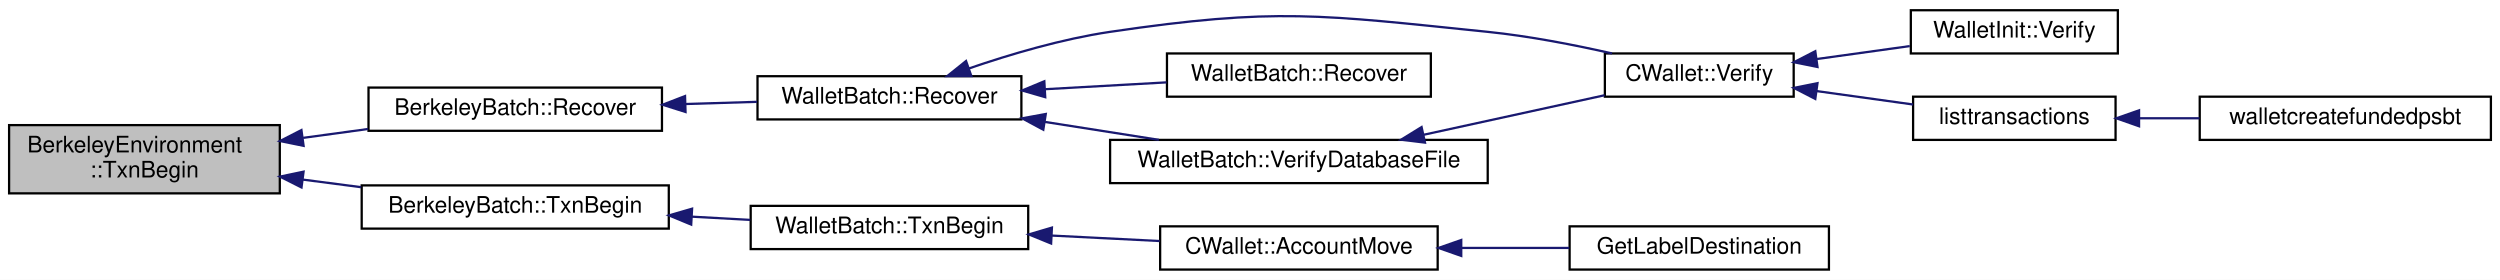
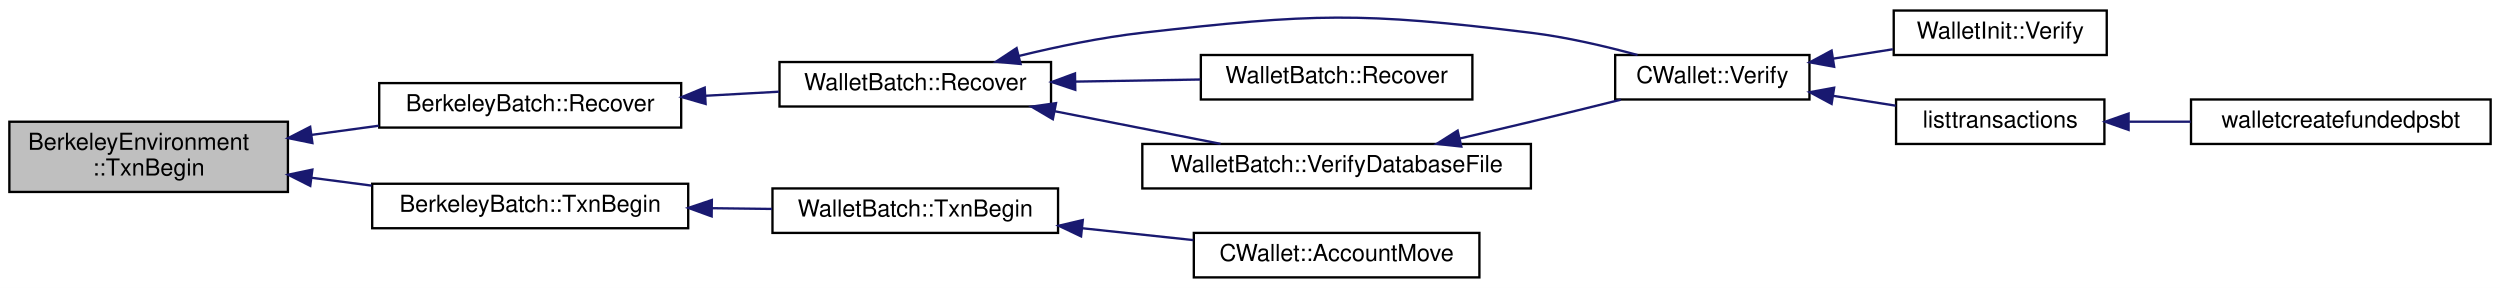
- <svg xmlns="http://www.w3.org/2000/svg" xmlns:xlink="http://www.w3.org/1999/xlink" width="1099pt" height="123pt" viewBox="0.00 0.00 1099.00 123.00">
+ <svg xmlns="http://www.w3.org/2000/svg" xmlns:xlink="http://www.w3.org/1999/xlink" width="1068pt" height="123pt" viewBox="0.00 0.00 1068.00 123.00">
  <g id="graph0" class="graph" transform="scale(1 1) rotate(0) translate(4 119)">
-     <polygon fill="white" stroke="none" points="-4,4 -4,-119 1095,-119 1095,4 -4,4" />
+     <polygon fill="white" stroke="none" points="-4,4 -4,-119 1064,-119 1064,4 -4,4" />
    <g id="node1" class="node">
-       <polygon fill="#bfbfbf" stroke="black" points="0,-34 0,-64 119,-64 119,-34 0,-34" />
-       <text text-anchor="start" x="8" y="-52" font-family="Helvetica,sans-Serif" font-size="10.00">BerkeleyEnvironment</text>
-       <text text-anchor="middle" x="59.5" y="-41" font-family="Helvetica,sans-Serif" font-size="10.00">::TxnBegin</text>
+       <polygon fill="#bfbfbf" stroke="black" points="0,-37 0,-67 119,-67 119,-37 0,-37" />
+       <text text-anchor="start" x="8" y="-55" font-family="Helvetica,sans-Serif" font-size="10.00">BerkeleyEnvironment</text>
+       <text text-anchor="middle" x="59.5" y="-44" font-family="Helvetica,sans-Serif" font-size="10.00">::TxnBegin</text>
    </g>
    <g id="node2" class="node">
      <g id="a_node2">
        <a xlink:href="class_berkeley_batch.html#ae703f8cc421a53c8638da12914769acb" target="_top" xlink:title="BerkeleyBatch::Recover">
-           <polygon fill="white" stroke="black" points="158,-61.5 158,-80.5 287,-80.5 287,-61.5 158,-61.5" />
-           <text text-anchor="middle" x="222.5" y="-68.5" font-family="Helvetica,sans-Serif" font-size="10.00">BerkeleyBatch::Recover</text>
+           <polygon fill="white" stroke="black" points="158,-64.5 158,-83.5 287,-83.5 287,-64.5 158,-64.5" />
+           <text text-anchor="middle" x="222.5" y="-71.5" font-family="Helvetica,sans-Serif" font-size="10.00">BerkeleyBatch::Recover</text>
        </a>
      </g>
    </g>
    <g id="edge1" class="edge">
-       <path fill="none" stroke="midnightblue" d="M129.249,-58.394C138.724,-59.689 148.421,-61.014 157.8,-62.296" />
-       <polygon fill="midnightblue" stroke="midnightblue" points="129.462,-54.891 119.08,-57.005 128.514,-61.827 129.462,-54.891" />
+       <path fill="none" stroke="midnightblue" d="M129.249,-61.394C138.724,-62.689 148.421,-64.014 157.8,-65.296" />
+       <polygon fill="midnightblue" stroke="midnightblue" points="129.462,-57.891 119.08,-60.005 128.514,-64.826 129.462,-57.891" />
    </g>
    <g id="node10" class="node">
      <g id="a_node10">
        <a xlink:href="class_berkeley_batch.html#a76139fd0f7baba69592a3b62bb5d62f5" target="_top" xlink:title="BerkeleyBatch::TxnBegin">
-           <polygon fill="white" stroke="black" points="155,-18.5 155,-37.5 290,-37.5 290,-18.5 155,-18.5" />
-           <text text-anchor="middle" x="222.5" y="-25.5" font-family="Helvetica,sans-Serif" font-size="10.00">BerkeleyBatch::TxnBegin</text>
+           <polygon fill="white" stroke="black" points="155,-21.5 155,-40.5 290,-40.5 290,-21.5 155,-21.5" />
+           <text text-anchor="middle" x="222.5" y="-28.5" font-family="Helvetica,sans-Serif" font-size="10.00">BerkeleyBatch::TxnBegin</text>
        </a>
      </g>
    </g>
    <g id="edge10" class="edge">
-       <path fill="none" stroke="midnightblue" d="M128.998,-40.065C137.54,-38.951 146.266,-37.813 154.779,-36.703" />
-       <polygon fill="midnightblue" stroke="midnightblue" points="128.543,-36.595 119.08,-41.359 129.449,-43.536 128.543,-36.595" />
+       <path fill="none" stroke="midnightblue" d="M128.998,-43.065C137.54,-41.951 146.266,-40.813 154.779,-39.703" />
+       <polygon fill="midnightblue" stroke="midnightblue" points="128.543,-39.595 119.08,-44.359 129.449,-46.536 128.543,-39.595" />
    </g>
    <g id="node3" class="node">
      <g id="a_node3">
        <a xlink:href="class_wallet_batch.html#a21d7235ff86bf6308a79c9ddfdbbab41" target="_top" xlink:title="WalletBatch::Recover">
-           <polygon fill="white" stroke="black" points="329,-66.5 329,-85.5 445,-85.5 445,-66.5 329,-66.5" />
-           <text text-anchor="middle" x="387" y="-73.5" font-family="Helvetica,sans-Serif" font-size="10.00">WalletBatch::Recover</text>
+           <polygon fill="white" stroke="black" points="329,-73.5 329,-92.5 445,-92.5 445,-73.5 329,-73.5" />
+           <text text-anchor="middle" x="387" y="-80.5" font-family="Helvetica,sans-Serif" font-size="10.00">WalletBatch::Recover</text>
        </a>
      </g>
    </g>
    <g id="edge2" class="edge">
-       <path fill="none" stroke="midnightblue" d="M297.306,-73.271C307.864,-73.596 318.592,-73.926 328.768,-74.239" />
-       <polygon fill="midnightblue" stroke="midnightblue" points="297.361,-69.771 287.258,-72.962 297.146,-76.768 297.361,-69.771" />
+       <path fill="none" stroke="midnightblue" d="M297.306,-78.088C307.864,-78.672 318.592,-79.267 328.768,-79.83" />
+       <polygon fill="midnightblue" stroke="midnightblue" points="297.436,-74.59 287.258,-77.531 297.049,-81.579 297.436,-74.59" />
    </g>
    <g id="node4" class="node">
      <g id="a_node4">
        <a xlink:href="class_c_wallet.html#a76e7655272faf35c16e9525ab232c3d1" target="_top" xlink:title="Verify wallet naming and perform salvage on the wallet if required. ">
-           <polygon fill="white" stroke="black" points="701.5,-76.5 701.5,-95.5 784.5,-95.5 784.5,-76.5 701.5,-76.5" />
-           <text text-anchor="middle" x="743" y="-83.5" font-family="Helvetica,sans-Serif" font-size="10.00">CWallet::Verify</text>
+           <polygon fill="white" stroke="black" points="686,-76.5 686,-95.5 769,-95.5 769,-76.5 686,-76.5" />
+           <text text-anchor="middle" x="727.5" y="-83.5" font-family="Helvetica,sans-Serif" font-size="10.00">CWallet::Verify</text>
        </a>
      </g>
    </g>
    <g id="edge3" class="edge">
-       <path fill="none" stroke="midnightblue" d="M421.948,-88.915C440.071,-95.126 462.928,-101.887 484,-105 556.985,-115.783 576.604,-112.5 650,-105 668.172,-103.143 688.053,-99.274 704.669,-95.509" />
-       <polygon fill="midnightblue" stroke="midnightblue" points="423.003,-85.575 412.408,-85.547 420.673,-92.176 423.003,-85.575" />
+       <path fill="none" stroke="midnightblue" d="M431.28,-95.097C447.656,-99.096 466.553,-103.026 484,-105 557.31,-113.293 576.768,-113.958 650,-105 665.214,-103.139 681.758,-99.27 695.556,-95.505" />
+       <polygon fill="midnightblue" stroke="midnightblue" points="431.998,-91.668 421.445,-92.615 430.285,-98.456 431.998,-91.668" />
    </g>
    <g id="node8" class="node">
      <g id="a_node8">
        <a xlink:href="class_wallet_batch.html#a70f9277beaa21e9a28e744c996a0eb65" target="_top" xlink:title="WalletBatch::Recover">
          <polygon fill="white" stroke="black" points="509,-76.5 509,-95.5 625,-95.5 625,-76.5 509,-76.5" />
          <text text-anchor="middle" x="567" y="-83.5" font-family="Helvetica,sans-Serif" font-size="10.00">WalletBatch::Recover</text>
        </a>
      </g>
    </g>
    <g id="edge7" class="edge">
-       <path fill="none" stroke="midnightblue" d="M455.487,-79.791C473.06,-80.779 491.823,-81.833 508.807,-82.787" />
-       <polygon fill="midnightblue" stroke="midnightblue" points="455.481,-76.286 445.3,-79.219 455.088,-83.275 455.481,-76.286" />
+       <path fill="none" stroke="midnightblue" d="M455.487,-84.137C473.06,-84.434 491.823,-84.75 508.807,-85.036" />
+       <polygon fill="midnightblue" stroke="midnightblue" points="455.358,-80.635 445.3,-83.966 455.24,-87.634 455.358,-80.635" />
    </g>
    <g id="node9" class="node">
      <g id="a_node9">
        <a xlink:href="class_wallet_batch.html#a92563e74e5656264cfe5c5603ea230ef" target="_top" xlink:title="WalletBatch::VerifyDatabaseFile">
          <polygon fill="white" stroke="black" points="484,-38.5 484,-57.5 650,-57.5 650,-38.5 484,-38.5" />
          <text text-anchor="middle" x="567" y="-45.5" font-family="Helvetica,sans-Serif" font-size="10.00">WalletBatch::VerifyDatabaseFile</text>
        </a>
      </g>
    </g>
    <g id="edge8" class="edge">
-       <path fill="none" stroke="midnightblue" d="M455.383,-65.4C471.83,-62.813 489.326,-60.061 505.433,-57.527" />
-       <polygon fill="midnightblue" stroke="midnightblue" points="454.635,-61.975 445.3,-66.987 455.723,-68.89 454.635,-61.975" />
+       <path fill="none" stroke="midnightblue" d="M446.6,-71.478C469.543,-66.966 495.549,-61.853 517.42,-57.552" />
+       <polygon fill="midnightblue" stroke="midnightblue" points="445.776,-68.072 436.639,-73.436 447.127,-74.941 445.776,-68.072" />
    </g>
    <g id="node5" class="node">
      <g id="a_node5">
        <a xlink:href="class_wallet_init.html#a72a87e66ee657cbdfe30bce5b28996cf" target="_top" xlink:title="Responsible for reading and validating the -wallet arguments and verifying the wallet database...">
-           <polygon fill="white" stroke="black" points="836,-95.5 836,-114.5 927,-114.5 927,-95.5 836,-95.5" />
-           <text text-anchor="middle" x="881.5" y="-102.5" font-family="Helvetica,sans-Serif" font-size="10.00">WalletInit::Verify</text>
+           <polygon fill="white" stroke="black" points="805,-95.5 805,-114.5 896,-114.5 896,-95.5 805,-95.5" />
+           <text text-anchor="middle" x="850.5" y="-102.5" font-family="Helvetica,sans-Serif" font-size="10.00">WalletInit::Verify</text>
        </a>
      </g>
    </g>
    <g id="edge4" class="edge">
-       <path fill="none" stroke="midnightblue" d="M794.62,-93.046C808.041,-94.914 822.438,-96.918 835.536,-98.741" />
-       <polygon fill="midnightblue" stroke="midnightblue" points="794.972,-89.561 784.585,-91.649 794.007,-96.495 794.972,-89.561" />
+       <path fill="none" stroke="midnightblue" d="M779.231,-93.966C787.656,-95.289 796.342,-96.653 804.609,-97.951" />
+       <polygon fill="midnightblue" stroke="midnightblue" points="779.55,-90.473 769.128,-92.38 778.464,-97.388 779.55,-90.473" />
    </g>
    <g id="node6" class="node">
      <g id="a_node6">
        <a xlink:href="rpcwallet_8cpp.html#a74b85c92ee6a84277c73b74f2e212bff" target="_top" xlink:title="listtransactions">
-           <polygon fill="white" stroke="black" points="837,-57.5 837,-76.5 926,-76.5 926,-57.5 837,-57.5" />
-           <text text-anchor="middle" x="881.5" y="-64.5" font-family="Helvetica,sans-Serif" font-size="10.00">listtransactions</text>
+           <polygon fill="white" stroke="black" points="806,-57.5 806,-76.5 895,-76.5 895,-57.5 806,-57.5" />
+           <text text-anchor="middle" x="850.5" y="-64.5" font-family="Helvetica,sans-Serif" font-size="10.00">listtransactions</text>
        </a>
      </g>
    </g>
    <g id="edge5" class="edge">
-       <path fill="none" stroke="midnightblue" d="M794.516,-78.969C808.461,-77.027 823.469,-74.938 836.981,-73.058" />
-       <polygon fill="midnightblue" stroke="midnightblue" points="794.007,-75.505 784.585,-80.351 794.972,-82.439 794.007,-75.505" />
+       <path fill="none" stroke="midnightblue" d="M779.027,-78.066C787.944,-76.666 797.159,-75.219 805.867,-73.852" />
+       <polygon fill="midnightblue" stroke="midnightblue" points="778.464,-74.612 769.128,-79.62 779.55,-81.527 778.464,-74.612" />
    </g>
    <g id="node7" class="node">
      <g id="a_node7">
        <a xlink:href="rpcwallet_8cpp.html#afca55ac7a3c6c274b8b7b3e6eab9cd86" target="_top" xlink:title="walletcreatefundedpsbt">
-           <polygon fill="white" stroke="black" points="963,-57.5 963,-76.5 1091,-76.5 1091,-57.5 963,-57.5" />
-           <text text-anchor="middle" x="1027" y="-64.5" font-family="Helvetica,sans-Serif" font-size="10.00">walletcreatefundedpsbt</text>
+           <polygon fill="white" stroke="black" points="932,-57.5 932,-76.5 1060,-76.5 1060,-57.5 932,-57.5" />
+           <text text-anchor="middle" x="996" y="-64.5" font-family="Helvetica,sans-Serif" font-size="10.00">walletcreatefundedpsbt</text>
        </a>
      </g>
    </g>
    <g id="edge6" class="edge">
-       <path fill="none" stroke="midnightblue" d="M936.591,-67C945.176,-67 954.12,-67 962.889,-67" />
-       <polygon fill="midnightblue" stroke="midnightblue" points="936.334,-63.5 926.334,-67 936.334,-70.5 936.334,-63.5" />
+       <path fill="none" stroke="midnightblue" d="M905.591,-67C914.176,-67 923.12,-67 931.889,-67" />
+       <polygon fill="midnightblue" stroke="midnightblue" points="905.334,-63.5 895.334,-67 905.334,-70.5 905.334,-63.5" />
    </g>
    <g id="edge9" class="edge">
-       <path fill="none" stroke="midnightblue" d="M621.861,-59.763C647.519,-65.366 677.698,-71.957 701.39,-77.131" />
-       <polygon fill="midnightblue" stroke="midnightblue" points="622.424,-56.303 611.908,-57.589 620.93,-63.142 622.424,-56.303" />
+       <path fill="none" stroke="midnightblue" d="M619.645,-59.836C629.719,-62.182 640.195,-64.647 650,-67 662.508,-70.002 676.145,-73.362 688.395,-76.411" />
+       <polygon fill="midnightblue" stroke="midnightblue" points="620.278,-56.39 609.745,-57.539 618.695,-63.209 620.278,-56.39" />
    </g>
    <g id="node11" class="node">
      <g id="a_node11">
        <a xlink:href="class_wallet_batch.html#a93956785704eb0b20052a4656ca84693" target="_top" xlink:title="Begin a new transaction. ">
-           <polygon fill="white" stroke="black" points="326,-9.5 326,-28.5 448,-28.5 448,-9.5 326,-9.5" />
-           <text text-anchor="middle" x="387" y="-16.5" font-family="Helvetica,sans-Serif" font-size="10.00">WalletBatch::TxnBegin</text>
+           <polygon fill="white" stroke="black" points="326,-19.5 326,-38.5 448,-38.5 448,-19.5 326,-19.5" />
+           <text text-anchor="middle" x="387" y="-26.5" font-family="Helvetica,sans-Serif" font-size="10.00">WalletBatch::TxnBegin</text>
        </a>
      </g>
    </g>
    <g id="edge11" class="edge">
-       <path fill="none" stroke="midnightblue" d="M300.126,-23.756C308.745,-23.279 317.434,-22.797 325.802,-22.334" />
-       <polygon fill="midnightblue" stroke="midnightblue" points="299.855,-20.266 290.064,-24.313 300.242,-27.255 299.855,-20.266" />
+       <path fill="none" stroke="midnightblue" d="M300.126,-30.057C308.745,-29.951 317.434,-29.844 325.802,-29.741" />
+       <polygon fill="midnightblue" stroke="midnightblue" points="300.02,-26.558 290.064,-30.181 300.106,-33.557 300.02,-26.558" />
    </g>
    <g id="node12" class="node">
      <g id="a_node12">
        <a xlink:href="group__map_wallet.html#ga42bf5b16cfa280c6572e0a38ef20afd2" target="_top" xlink:title="CWallet::AccountMove">
          <polygon fill="white" stroke="black" points="506,-0.5 506,-19.5 628,-19.5 628,-0.5 506,-0.5" />
          <text text-anchor="middle" x="567" y="-7.5" font-family="Helvetica,sans-Serif" font-size="10.00">CWallet::AccountMove</text>
        </a>
      </g>
    </g>
    <g id="edge12" class="edge">
-       <path fill="none" stroke="midnightblue" d="M458.426,-15.439C474.1,-14.647 490.58,-13.813 505.799,-13.044" />
-       <polygon fill="midnightblue" stroke="midnightblue" points="458.073,-11.952 448.263,-15.953 458.427,-18.944 458.073,-11.952" />
-     </g>
-     <g id="node13" class="node">
-       <g id="a_node13">
-         <a xlink:href="rpcwallet_8cpp.html#a7424e87562c3781c88662ebfb6ef7e4a" target="_top" xlink:title="GetLabelDestination">
-           <polygon fill="white" stroke="black" points="686,-0.5 686,-19.5 800,-19.5 800,-0.5 686,-0.5" />
-           <text text-anchor="middle" x="743" y="-7.5" font-family="Helvetica,sans-Serif" font-size="10.00">GetLabelDestination</text>
-         </a>
-       </g>
-     </g>
-     <g id="edge13" class="edge">
-       <path fill="none" stroke="midnightblue" d="M638.574,-10C654.301,-10 670.772,-10 685.828,-10" />
-       <polygon fill="midnightblue" stroke="midnightblue" points="638.368,-6.5 628.368,-10 638.368,-13.5 638.368,-6.5" />
+       <path fill="none" stroke="midnightblue" d="M458.426,-21.483C474.1,-19.809 490.58,-18.05 505.799,-16.426" />
+       <polygon fill="midnightblue" stroke="midnightblue" points="457.835,-18.026 448.263,-22.567 458.578,-24.986 457.835,-18.026" />
    </g>
  </g>
</svg>
